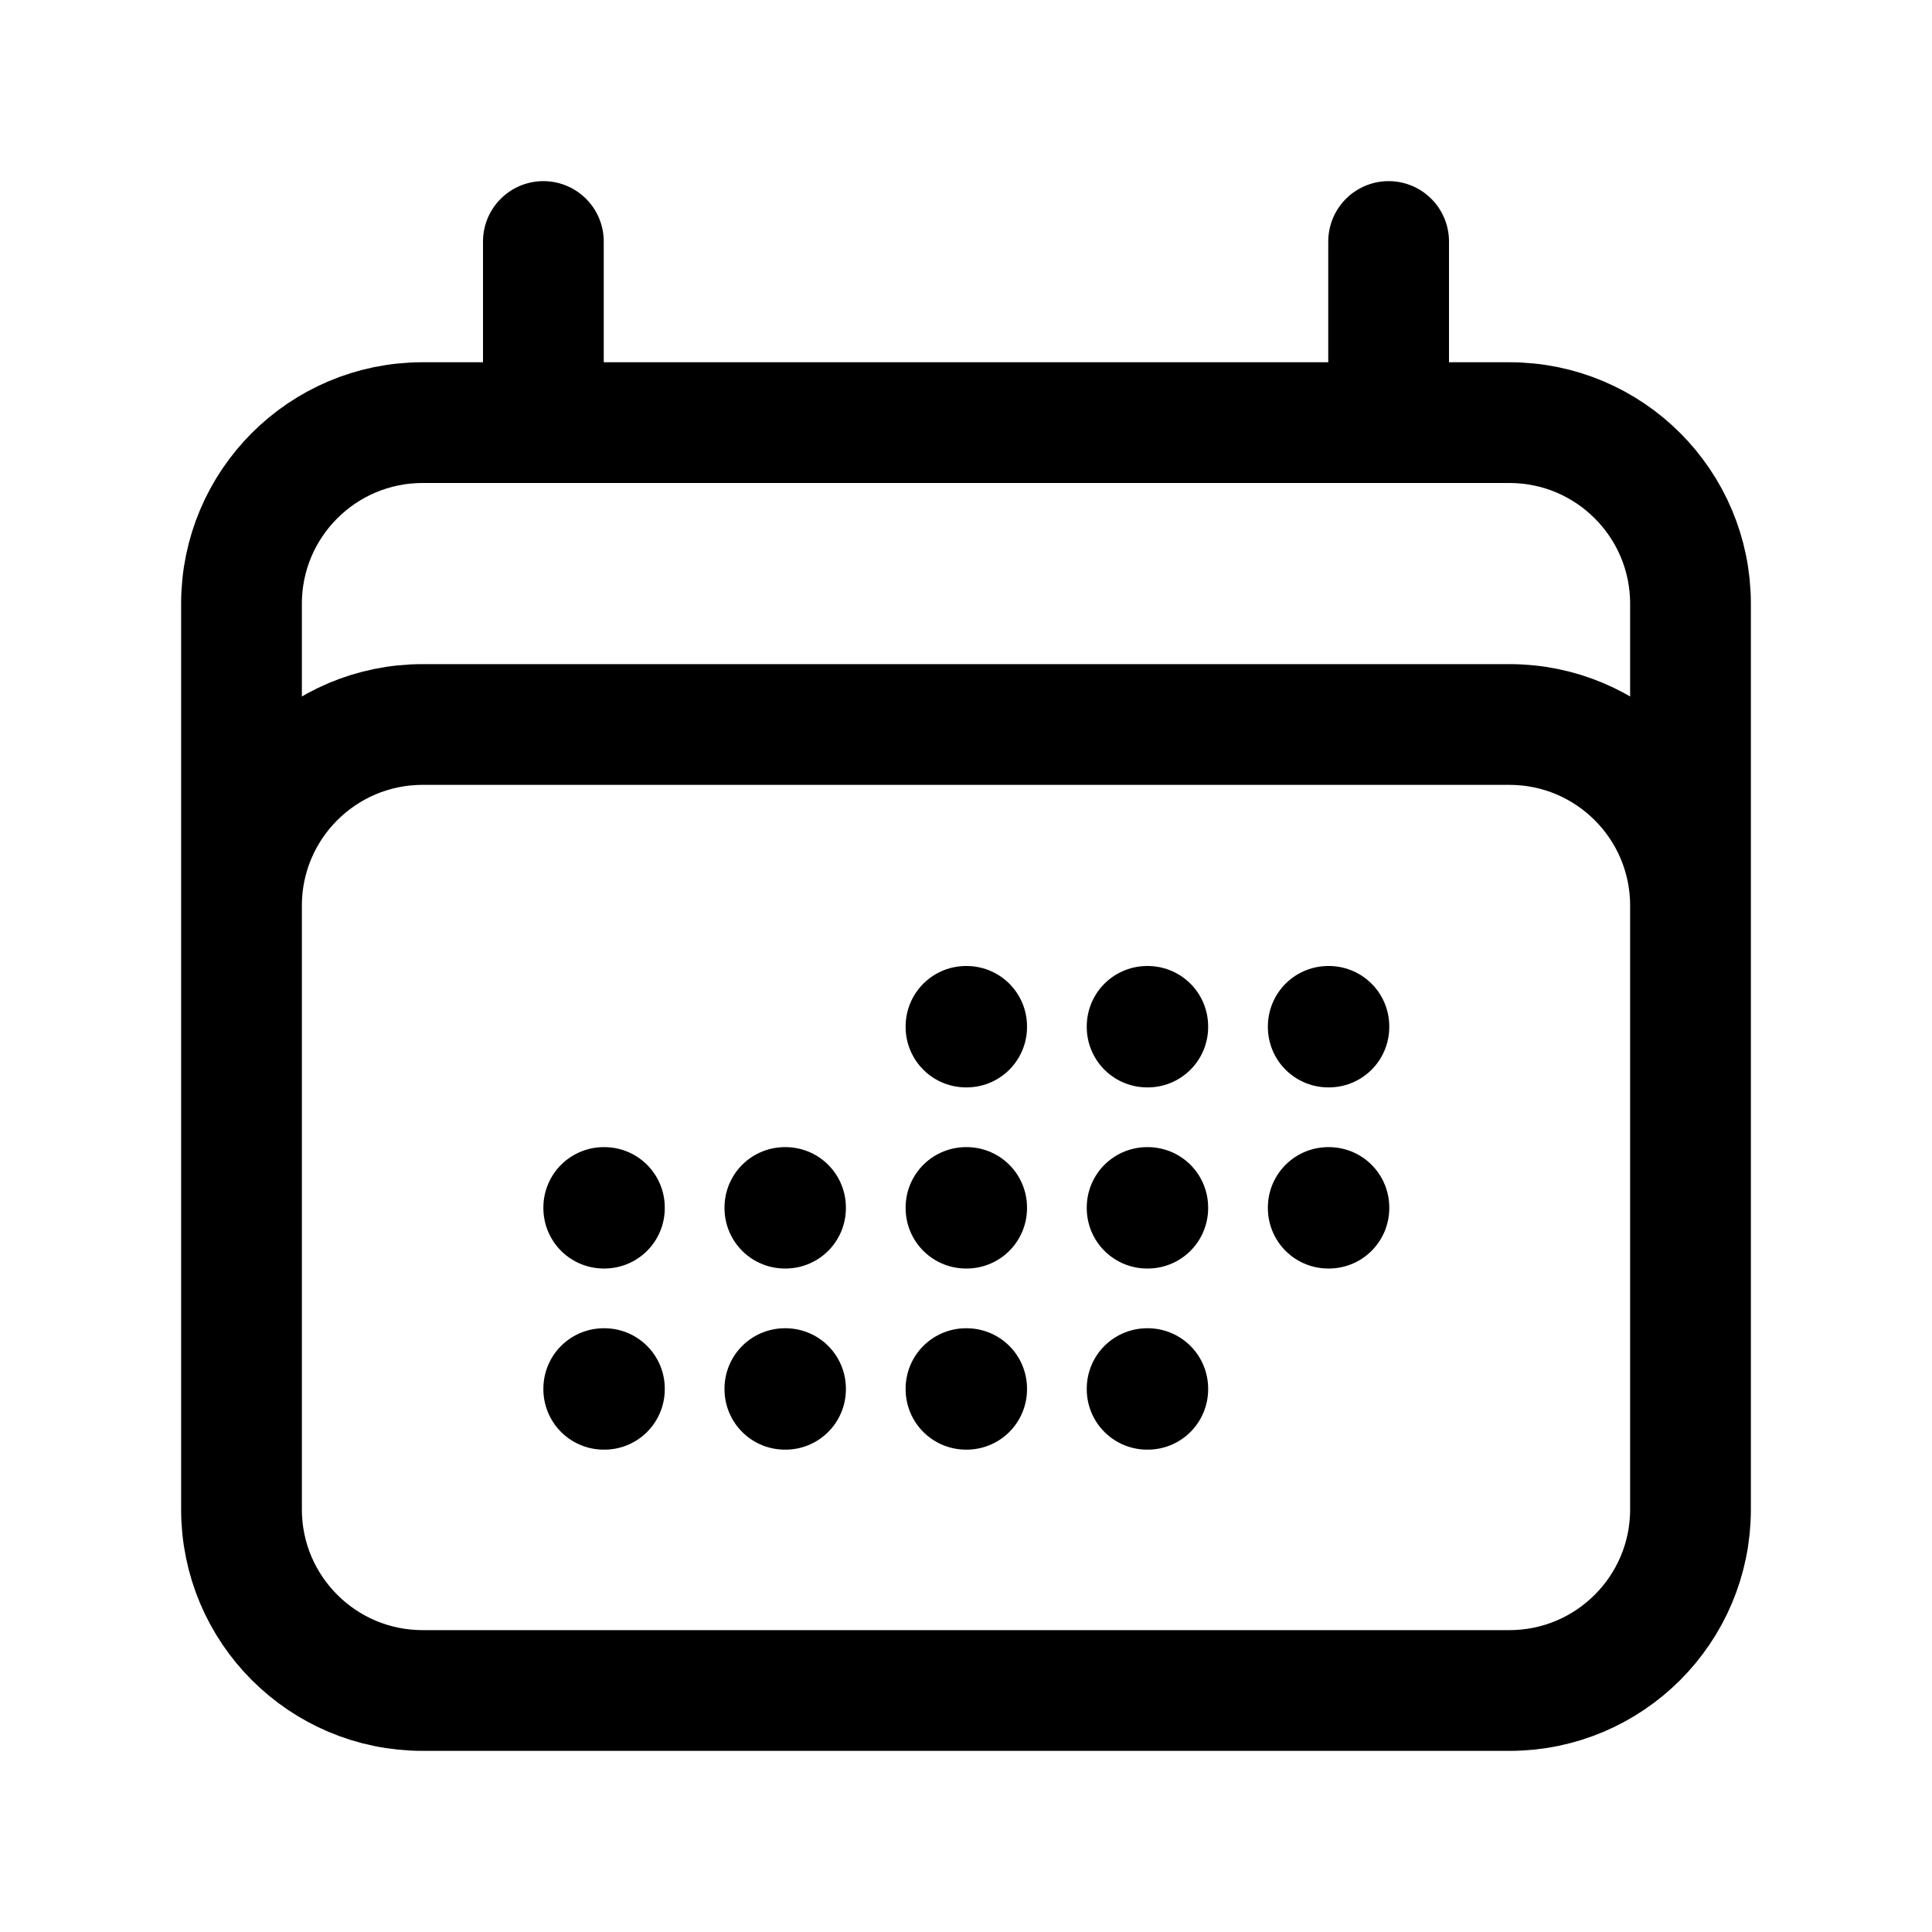
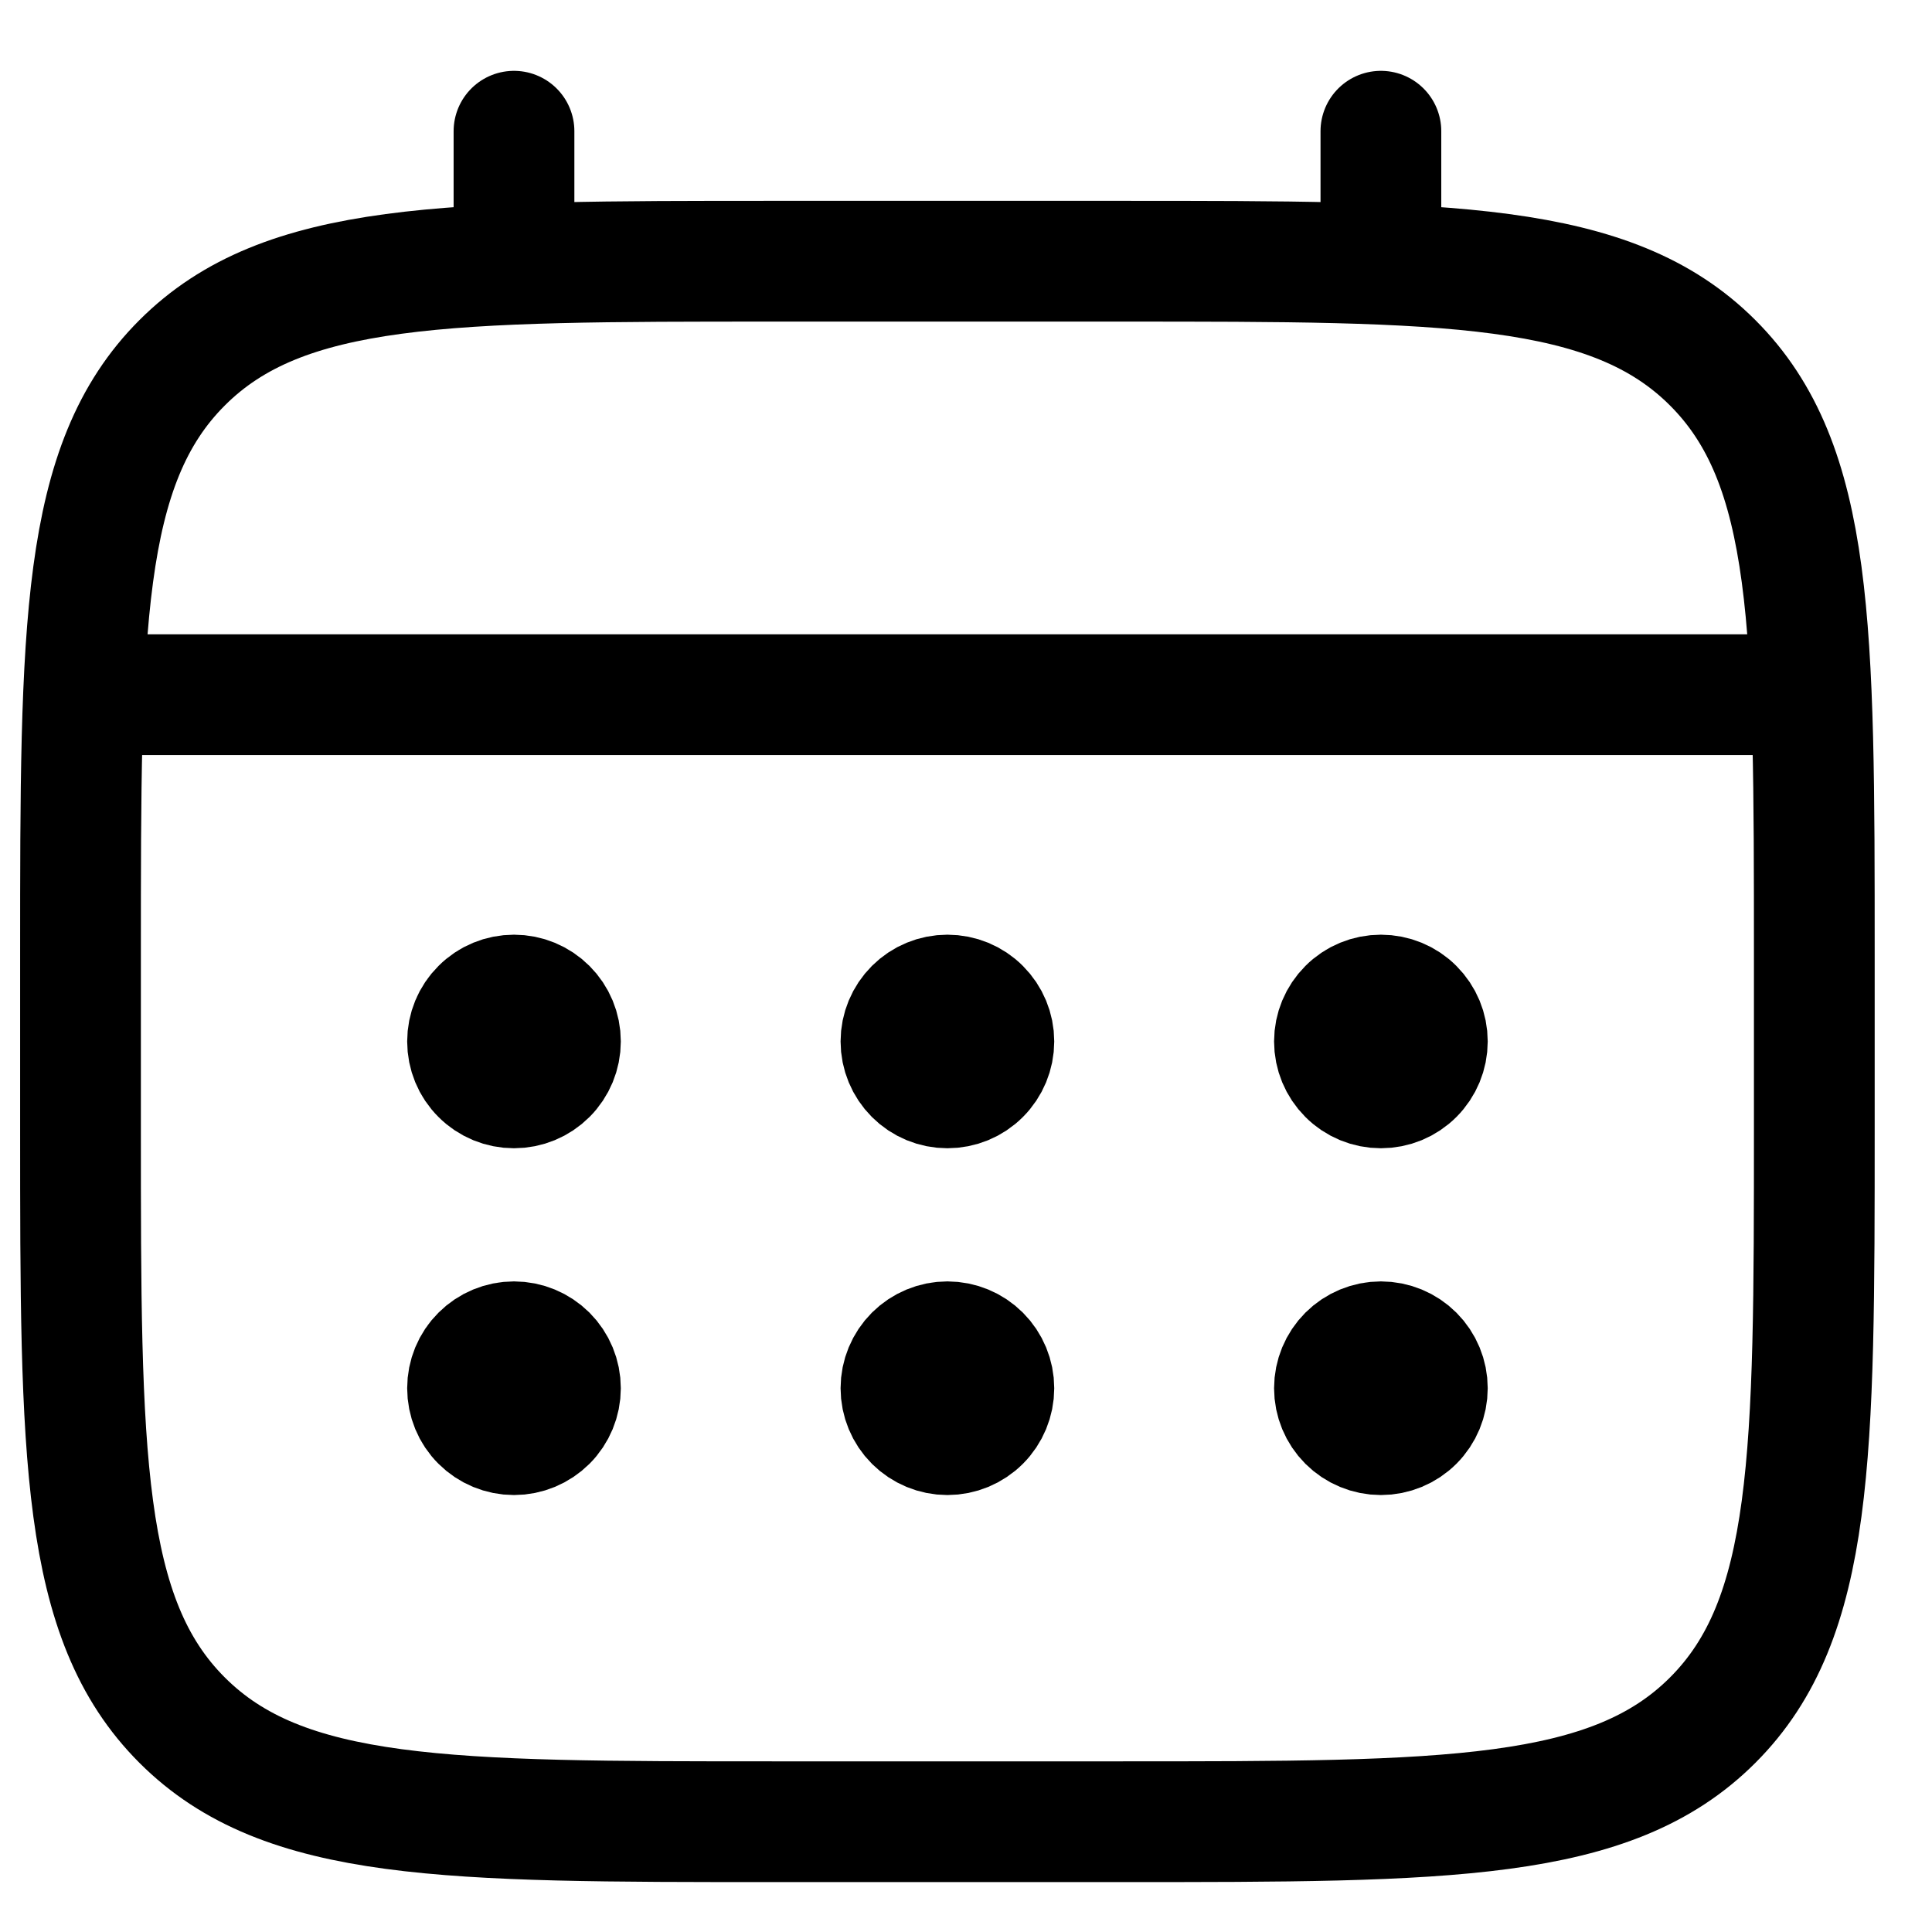
<svg xmlns="http://www.w3.org/2000/svg" fill="none" viewBox="0 0 24 24" stroke-width="1.5" stroke="currentColor" class="w-6 h-6">
-   <path stroke-linecap="round" stroke-linejoin="round" d="M6.75 3v2.25M17.25 3v2.25M3 18.75V7.5a2.25 2.25 0 0 1 2.25-2.25h13.5A2.25 2.25 0 0 1 21 7.5v11.25m-18 0A2.25 2.25 0 0 0 5.25 21h13.5A2.25 2.25 0 0 0 21 18.75m-18 0v-7.5A2.25 2.25 0 0 1 5.25 9h13.5A2.25 2.25 0 0 1 21 11.25v7.5m-9-6h.008v.008H12v-.008ZM12 15h.008v.008H12V15Zm0 2.25h.008v.008H12v-.008ZM9.75 15h.008v.008H9.75V15Zm0 2.25h.008v.008H9.75v-.008ZM7.5 15h.008v.008H7.5V15Zm0 2.25h.008v.008H7.5v-.008Zm6.75-4.5h.008v.008h-.008v-.008Zm0 2.25h.008v.008h-.008V15Zm0 2.25h.008v.008h-.008v-.008Zm2.25-4.5h.008v.008H16.5v-.008Zm0 2.25h.008v.008H16.5V15Z" />
+   <path d="M1 11.861C1 7.799 1 5.768 2.262 4.507C3.523 3.245 5.554 3.245 9.615 3.245H13.923C17.984 3.245 20.015 3.245 21.276 4.507C22.538 5.768 22.538 7.799 22.538 11.861V14.014C22.538 18.075 22.538 20.107 21.276 21.368C20.015 22.63 17.984 22.63 13.923 22.63H9.615C5.554 22.63 3.523 22.63 2.262 21.368C1 20.107 1 18.075 1 14.014V11.861Z" stroke="currentColor" stroke-width="1.5" />
+   <path d="M6.385 3.245V1.63M17.154 3.245V1.63M1.538 8.63H22" stroke="currentColor" stroke-width="1.5" stroke-linecap="round" />
+   <path d="M17.731 17.245C17.731 17.398 17.67 17.545 17.562 17.653C17.454 17.761 17.307 17.822 17.154 17.822C17.001 17.822 16.854 17.761 16.746 17.653C16.638 17.545 16.577 17.398 16.577 17.245C16.577 17.092 16.638 16.945 16.746 16.837C16.854 16.729 17.001 16.668 17.154 16.668C17.307 16.668 17.454 16.729 17.562 16.837C17.67 16.945 17.731 17.092 17.731 17.245ZM17.731 12.937C17.731 13.09 17.67 13.237 17.562 13.345C17.454 13.454 17.307 13.514 17.154 13.514C17.001 13.514 16.854 13.454 16.746 13.345C16.638 13.237 16.577 13.09 16.577 12.937C16.577 12.784 16.638 12.638 16.746 12.53C16.854 12.421 17.001 12.361 17.154 12.361C17.307 12.361 17.454 12.421 17.562 12.53C17.67 12.638 17.731 12.784 17.731 12.937ZM12.346 17.245C12.346 17.398 12.285 17.545 12.177 17.653C12.069 17.761 11.922 17.822 11.769 17.822C11.616 17.822 11.47 17.761 11.361 17.653C11.253 17.545 11.192 17.398 11.192 17.245C11.192 17.092 11.253 16.945 11.361 16.837C11.47 16.729 11.616 16.668 11.769 16.668C11.922 16.668 12.069 16.729 12.177 16.837C12.285 16.945 12.346 17.092 12.346 17.245ZM12.346 12.937C12.346 13.09 12.285 13.237 12.177 13.345C12.069 13.454 11.922 13.514 11.769 13.514C11.616 13.514 11.47 13.454 11.361 13.345C11.253 13.237 11.192 13.09 11.192 12.937C11.192 12.784 11.253 12.638 11.361 12.53C11.47 12.421 11.616 12.361 11.769 12.361C11.922 12.361 12.069 12.421 12.177 12.53C12.285 12.638 12.346 12.784 12.346 12.937ZM6.962 17.245C6.962 17.398 6.901 17.545 6.793 17.653C6.684 17.761 6.538 17.822 6.385 17.822C6.232 17.822 6.085 17.761 5.977 17.653C5.868 17.545 5.808 17.398 5.808 17.245C5.808 17.092 5.868 16.945 5.977 16.837C6.085 16.729 6.232 16.668 6.385 16.668C6.538 16.668 6.684 16.729 6.793 16.837C6.901 16.945 6.962 17.092 6.962 17.245ZM6.962 12.937C6.962 13.09 6.901 13.237 6.793 13.345C6.684 13.454 6.538 13.514 6.385 13.514C6.232 13.514 6.085 13.454 5.977 13.345C5.868 13.237 5.808 13.09 5.808 12.937C5.808 12.784 5.868 12.638 5.977 12.53C6.085 12.421 6.232 12.361 6.385 12.361C6.538 12.361 6.684 12.421 6.793 12.53C6.901 12.638 6.962 12.784 6.962 12.937Z" fill="currentColor" stroke="currentColor" />
</svg>
